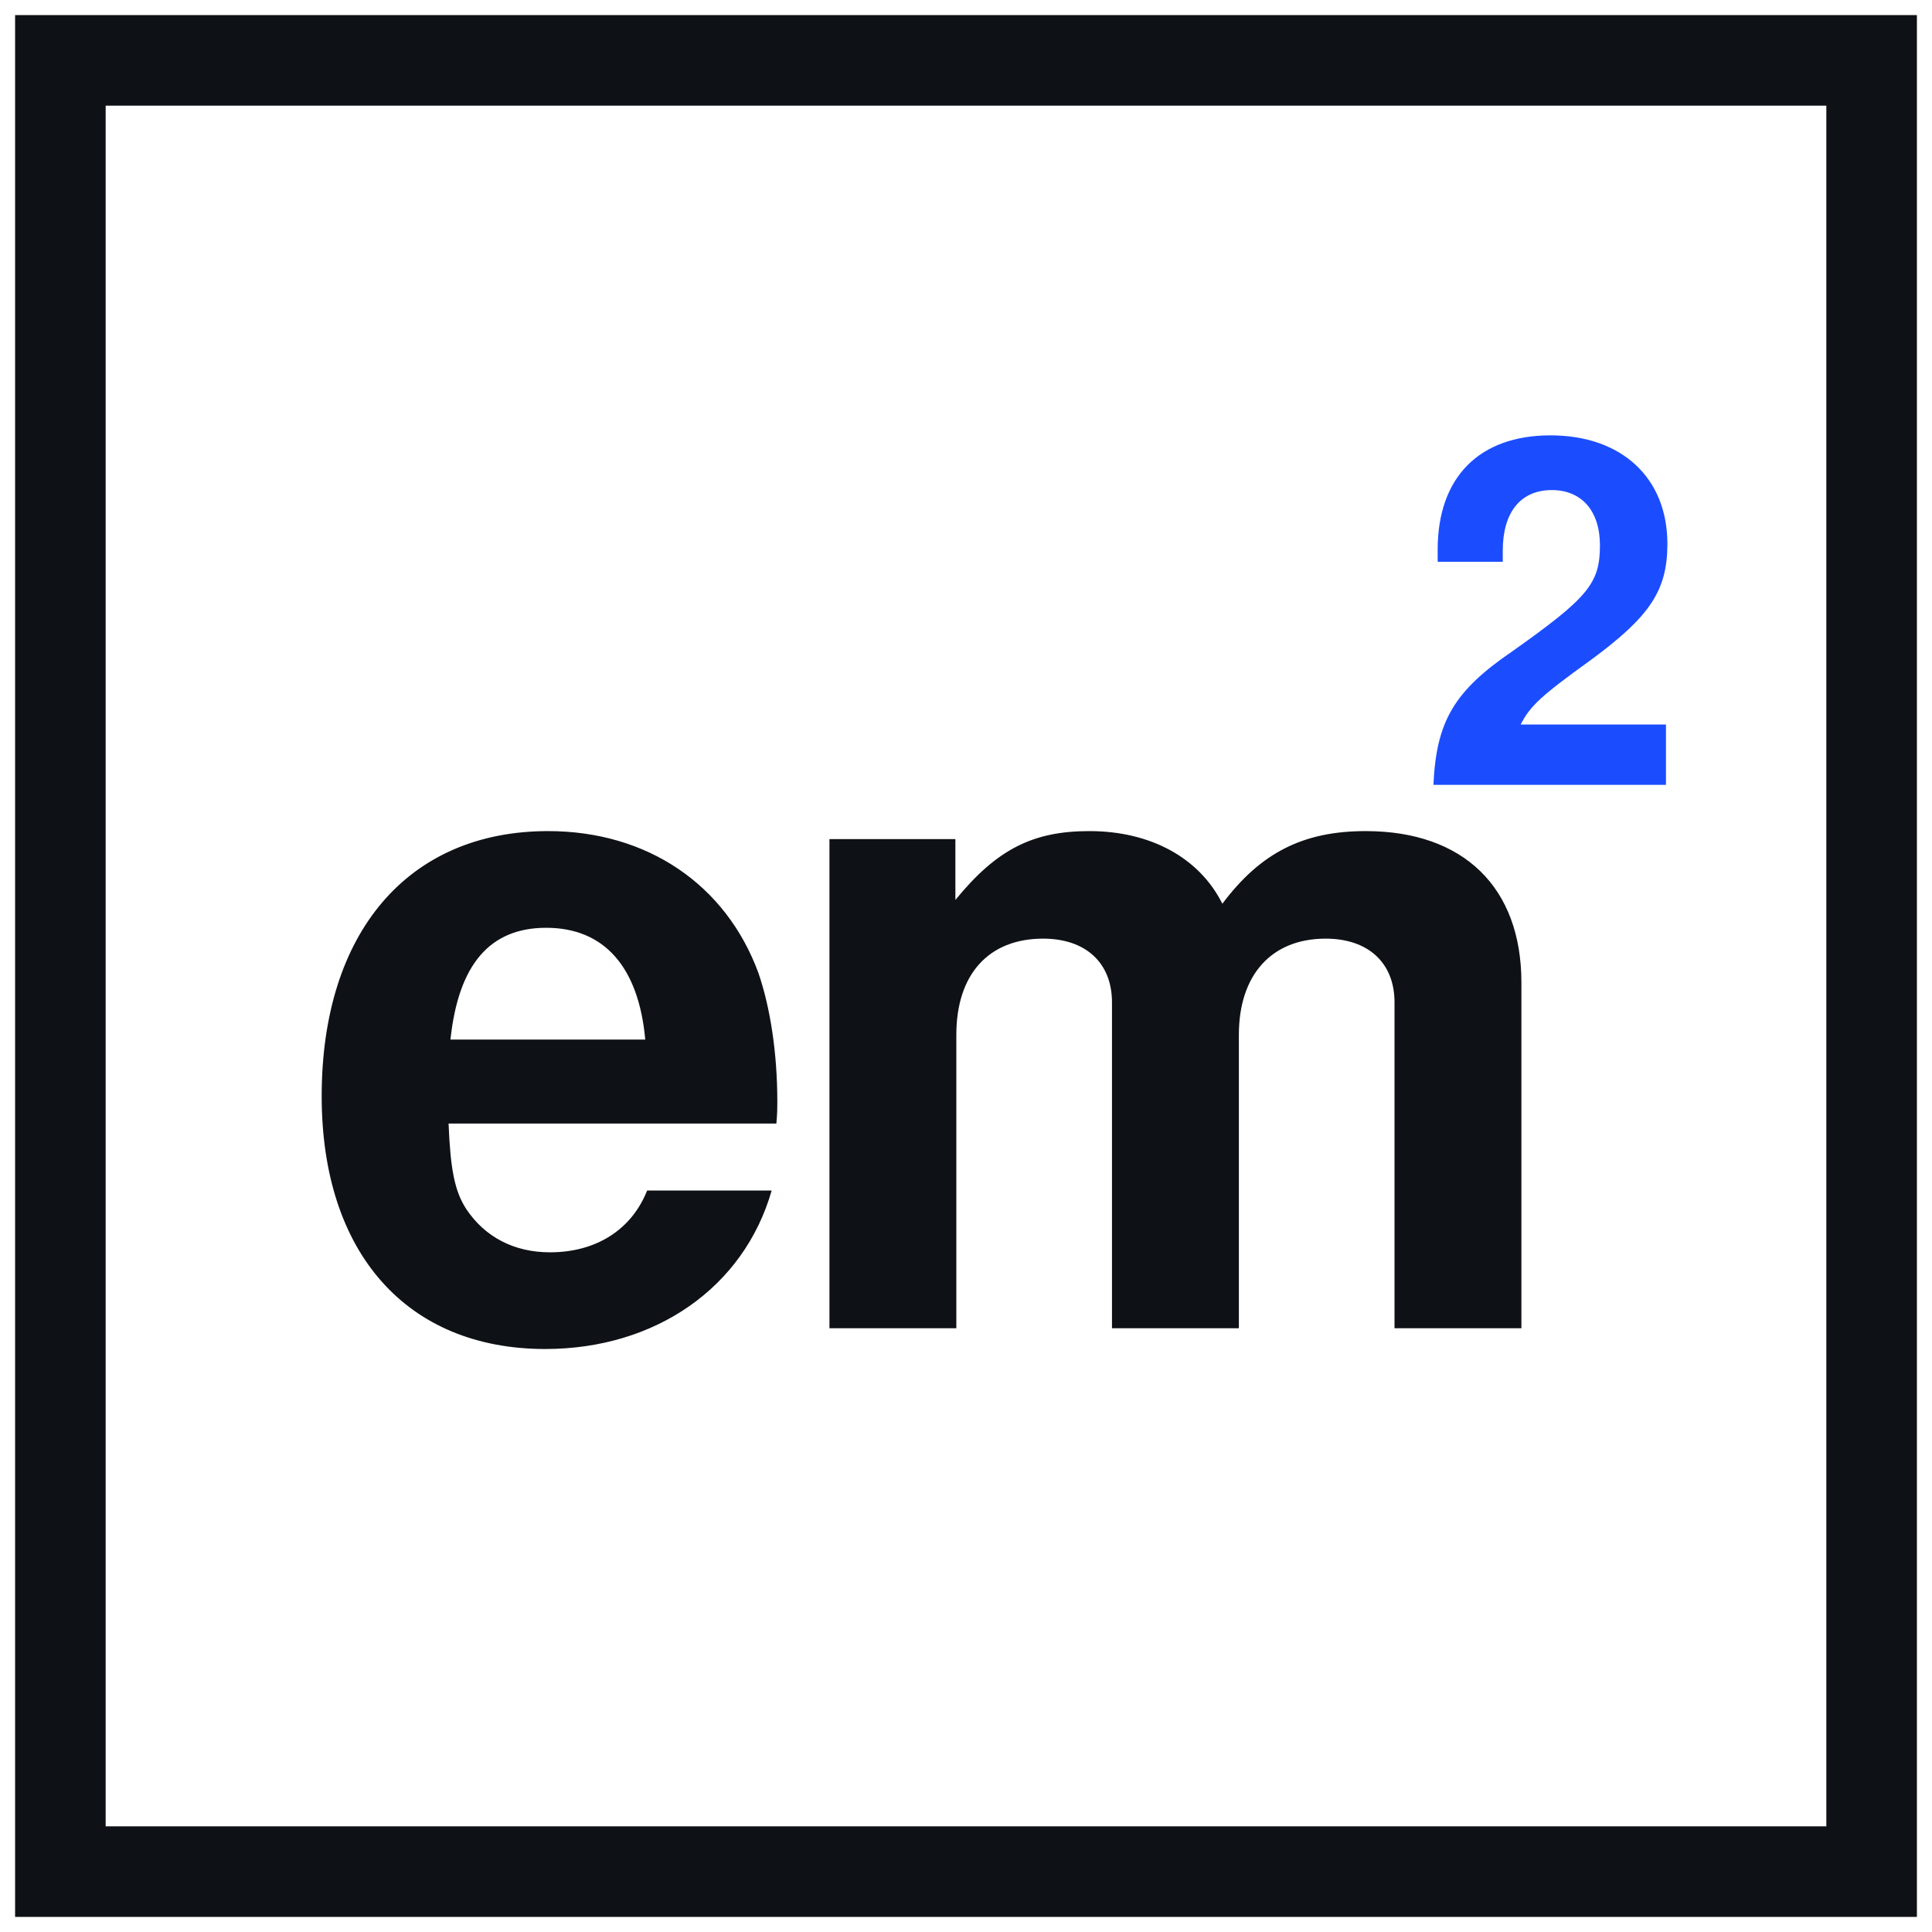
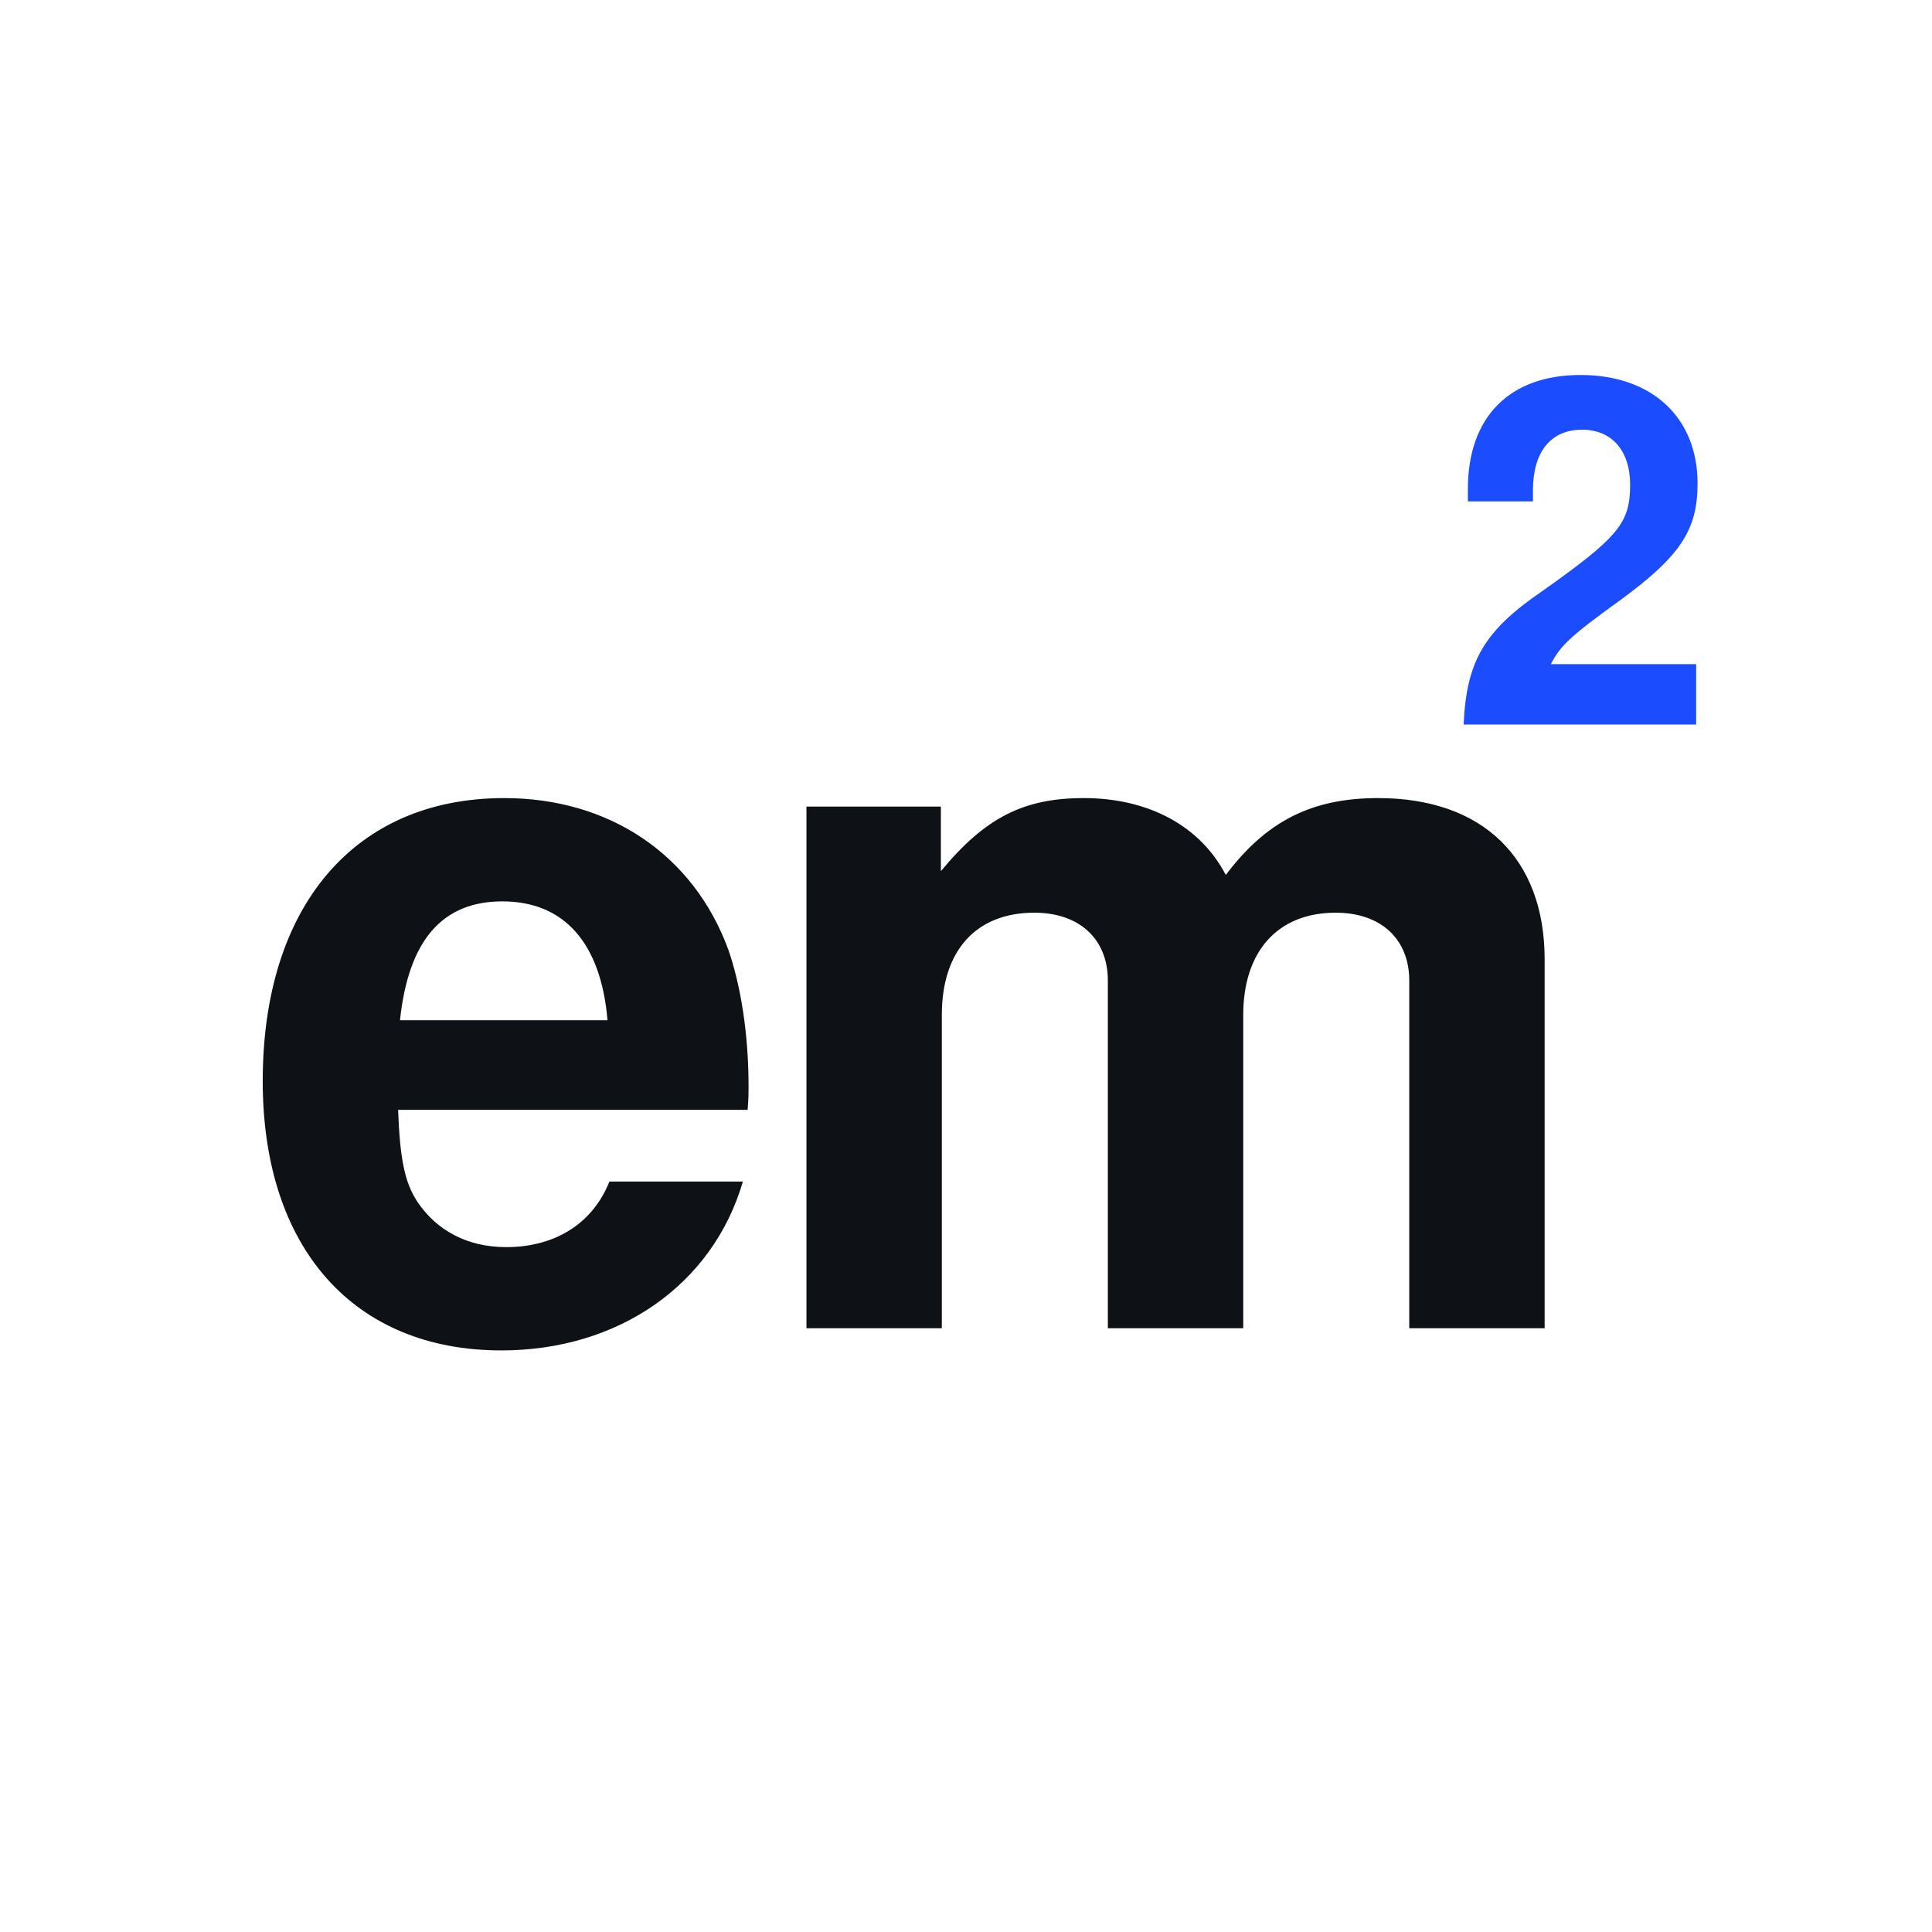
<svg xmlns="http://www.w3.org/2000/svg" viewBox="0 0 64 64" width="64" height="64">
-   <rect x="2" y="2" width="60" height="60" rx="0" fill="none" stroke="#0E1116" stroke-width="3" />
-   <text x="10" y="44" font-family="Space Grotesk, Helvetica, Arial, sans-serif" font-size="30" font-weight="700" fill="#0E1116" letter-spacing="-1">em</text>
-   <text x="47" y="26" font-family="Space Grotesk, Helvetica, Arial, sans-serif" font-size="16" font-weight="700" fill="#1B4DFF">2</text>
+   <text x="8" y="44" font-family="Space Grotesk, Helvetica, Arial, sans-serif" font-size="32" font-weight="700" fill="#0E1116" letter-spacing="-1">em</text>
+   <text x="48" y="24" font-family="Space Grotesk, Helvetica, Arial, sans-serif" font-size="16" font-weight="700" fill="#1B4DFF">2</text>
</svg>
